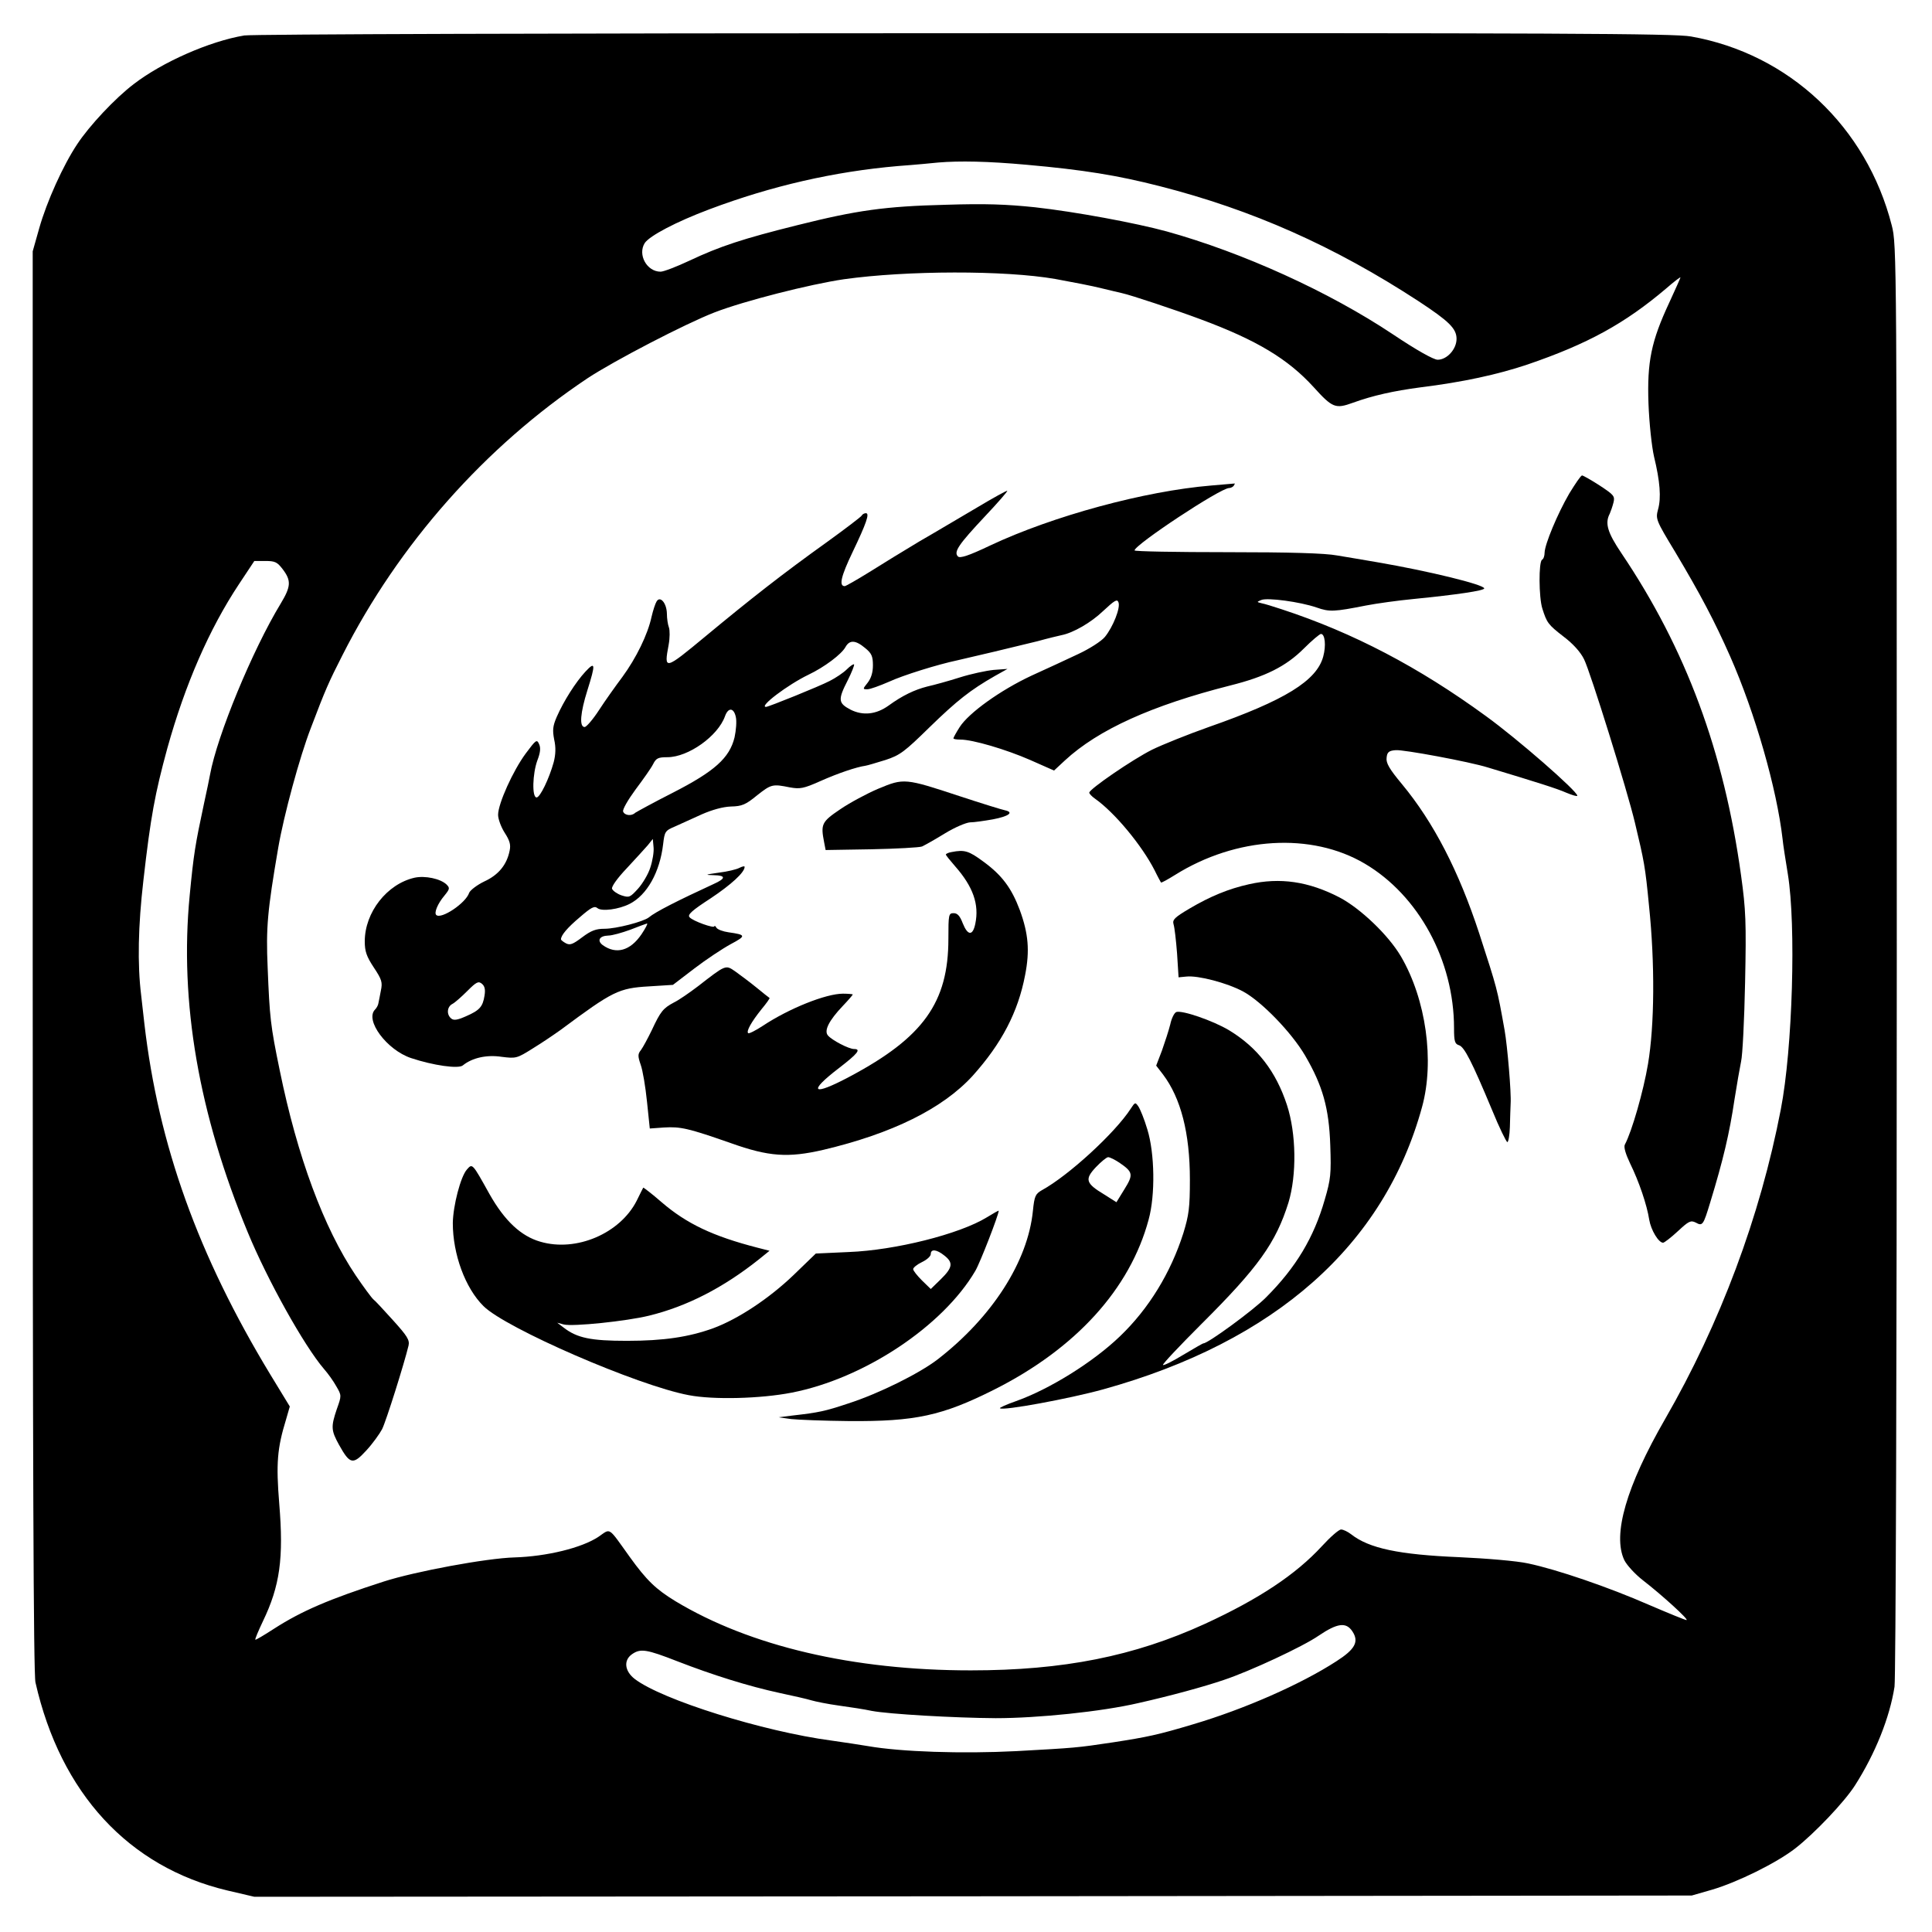
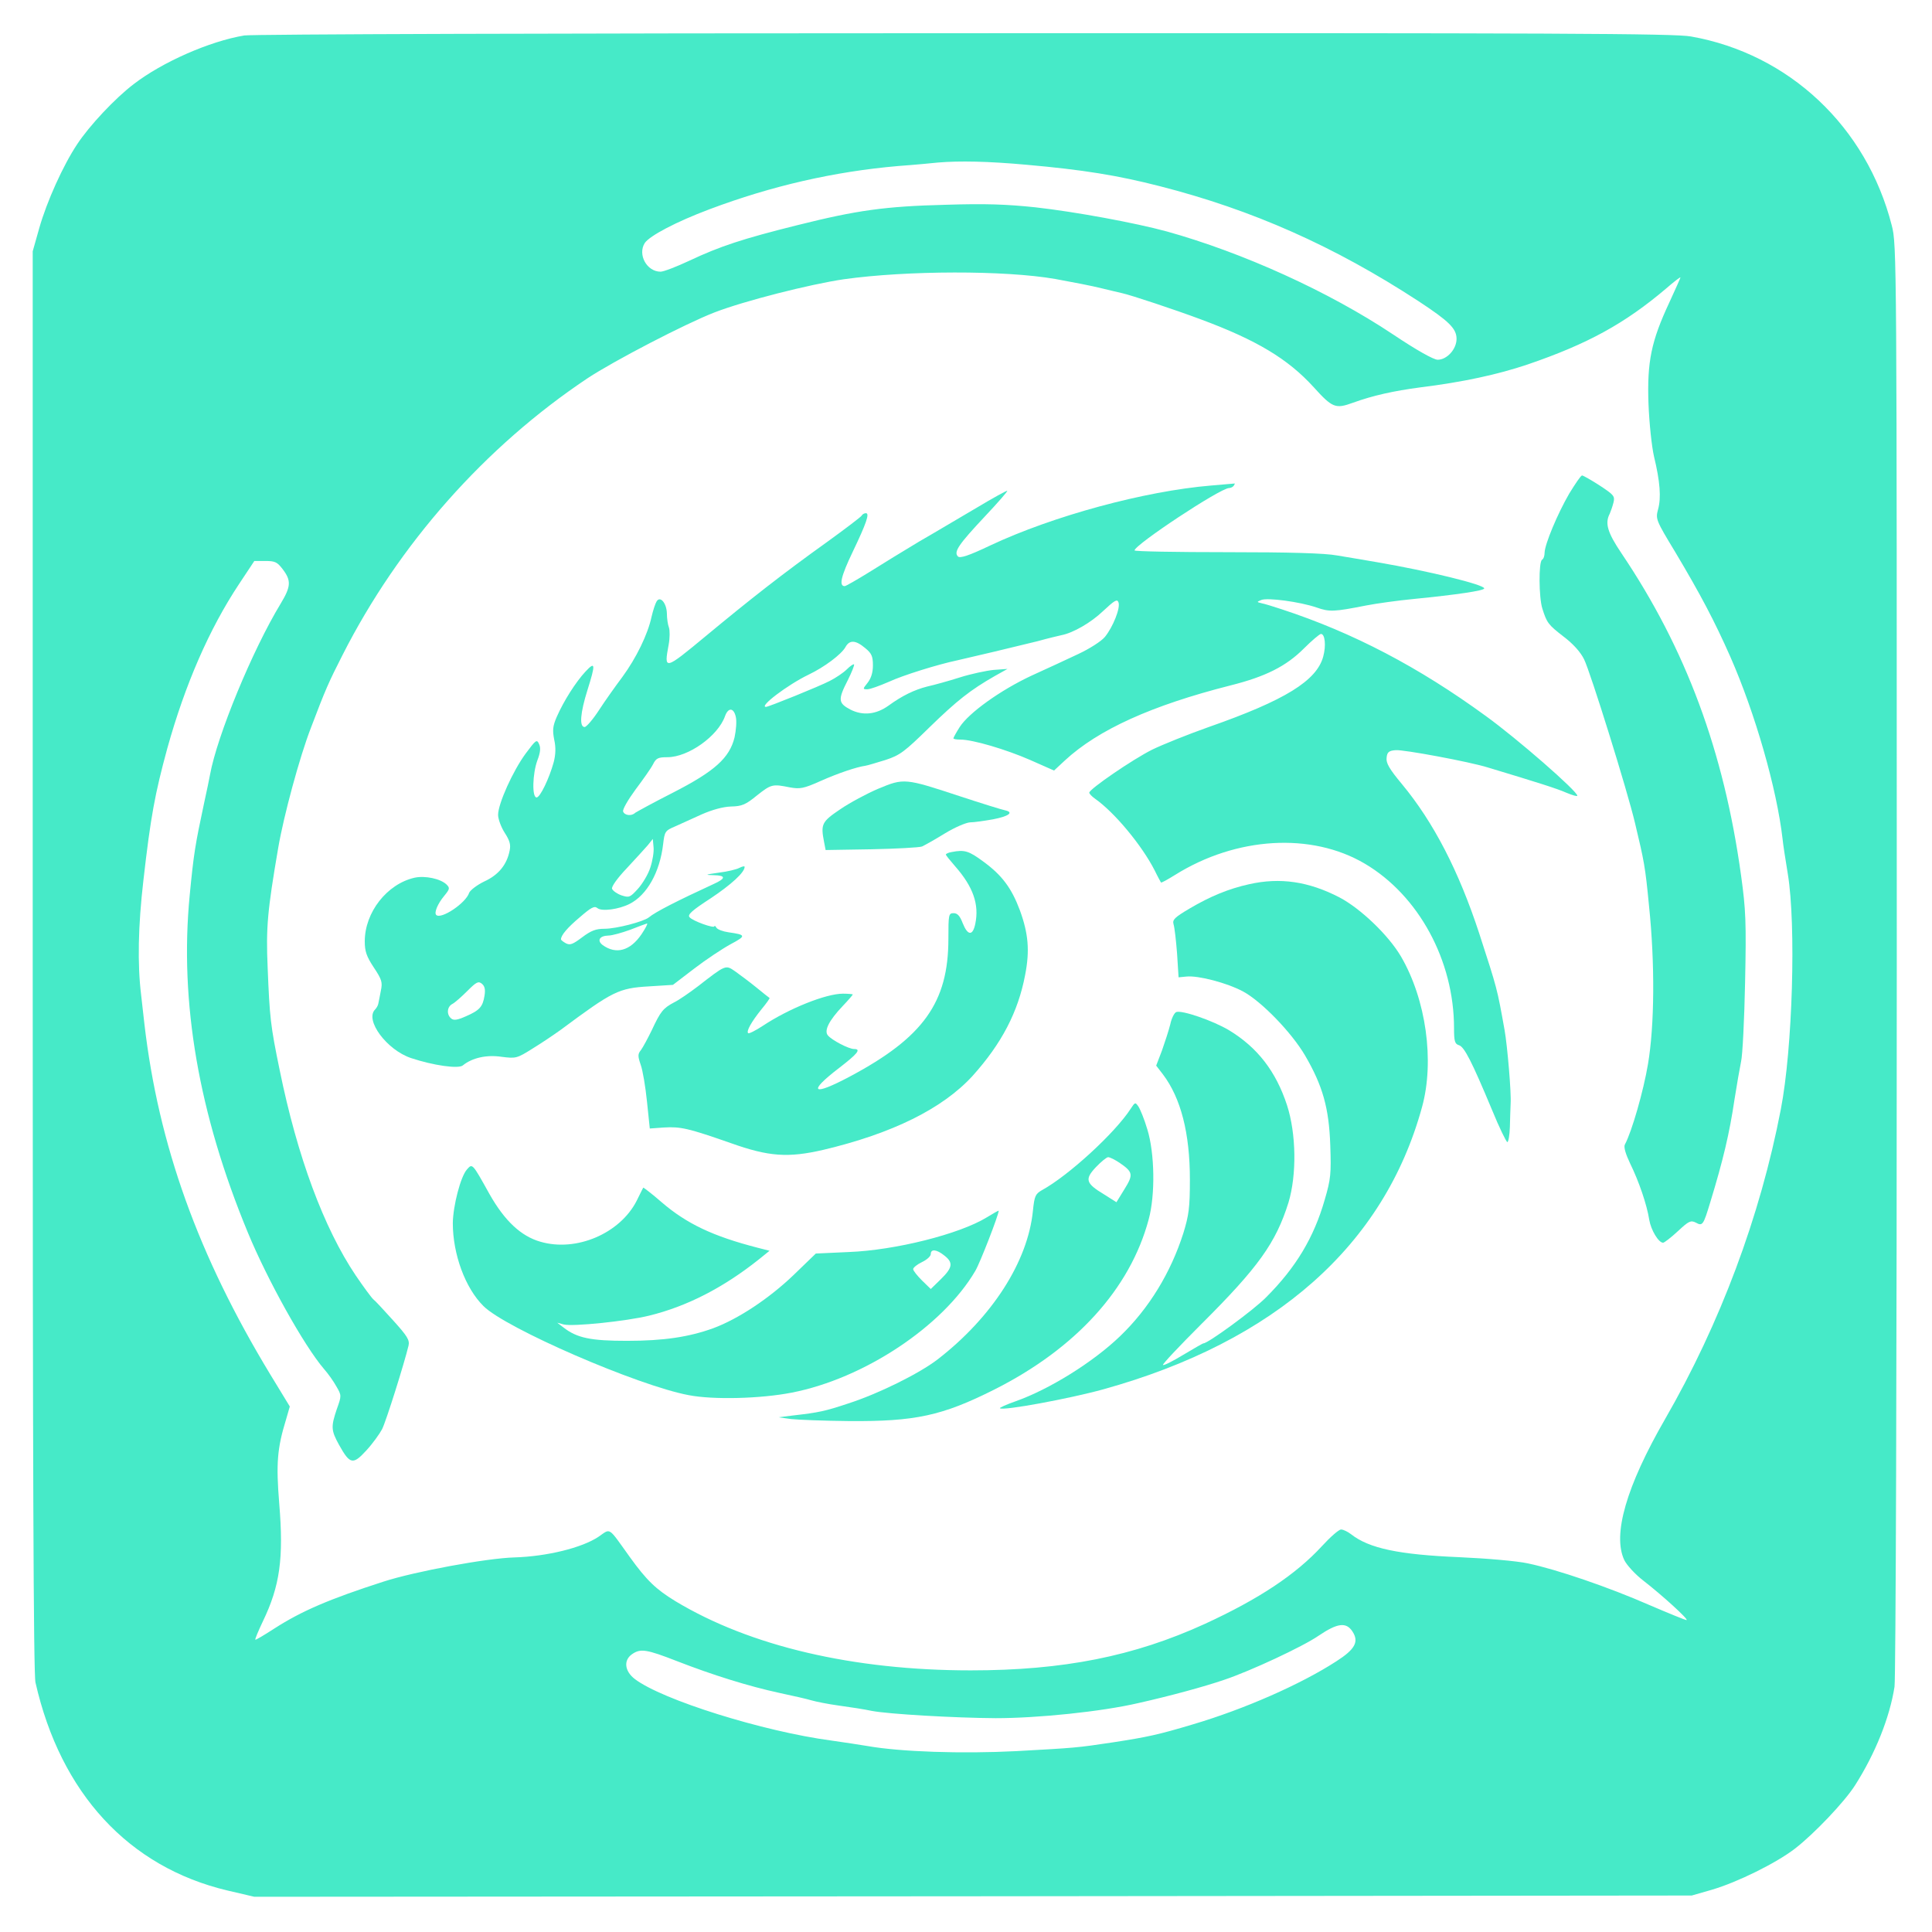
<svg xmlns="http://www.w3.org/2000/svg" version="1.0" width="768pt" height="768pt" viewBox="0 0 768 768" preserveAspectRatio="xMidYMid meet">
-   <g transform="translate(0,768) scale(0.1,-0.1)" fill="#000000" stroke="none">
+   <g transform="translate(0,768) scale(0.1,-0.1)" fill="#46eac8" stroke="none">
    <path d="M971 7539 c-138 -23 -326 -106 -439 -193 -74 -56 -177 -166 -225 -239 -56 -84 -121 -228 -151 -334 l-26 -92 0 -2821 c0 -1980 3 -2834 11 -2868 100 -441 371 -734 763 -827 l107 -25 2857 2 2857 3 80 23 c102 30 256 106 331 164 76 59 196 185 238 251 81 127 138 270 157 392 5 35 9 1251 9 2895 0 2801 0 2837 -20 2914 -100 392 -408 682 -798 751 -64 12 -539 14 -2887 13 -1601 0 -2833 -4 -2864 -9z m3110 -514 c225 -20 361 -42 529 -85 368 -94 693 -238 1030 -458 120 -79 150 -108 150 -149 0 -41 -38 -83 -75 -83 -16 0 -84 38 -178 101 -255 170 -597 325 -899 409 -125 34 -362 78 -523 96 -115 12 -198 15 -355 10 -242 -6 -354 -22 -590 -81 -217 -54 -308 -84 -429 -141 -51 -24 -103 -44 -115 -44 -55 0 -92 68 -63 114 20 29 124 84 257 134 247 93 496 150 750 172 69 5 141 12 160 14 84 7 197 5 351 -9z m114 -454 c66 -12 149 -28 184 -37 36 -9 72 -17 80 -19 37 -8 214 -67 313 -104 224 -83 348 -158 450 -270 75 -83 87 -87 156 -62 80 29 162 47 267 61 170 21 308 51 427 91 240 82 387 163 551 302 31 27 57 47 57 44 0 -2 -20 -47 -44 -99 -72 -154 -89 -236 -83 -403 3 -78 13 -171 22 -210 24 -99 29 -164 16 -210 -10 -38 -9 -42 68 -169 102 -171 157 -276 219 -416 99 -225 185 -525 208 -725 2 -22 12 -85 21 -140 33 -202 19 -693 -28 -935 -82 -426 -241 -851 -460 -1231 -154 -267 -210 -460 -162 -561 10 -20 43 -56 74 -80 75 -58 185 -158 173 -158 -5 0 -71 27 -148 60 -162 71 -367 141 -481 165 -45 10 -165 20 -275 25 -239 10 -358 35 -429 91 -13 10 -31 19 -40 19 -9 0 -43 -30 -76 -66 -104 -113 -250 -210 -465 -309 -282 -129 -563 -185 -931 -185 -467 0 -877 96 -1174 275 -77 47 -114 82 -181 175 -89 124 -75 115 -125 81 -66 -44 -205 -78 -334 -82 -111 -3 -396 -56 -520 -96 -217 -70 -326 -117 -435 -187 -40 -26 -74 -46 -75 -44 -2 2 12 35 30 73 68 141 83 251 65 468 -13 160 -8 220 27 334 l15 52 -78 128 c-286 472 -444 911 -500 1393 -2 19 -8 71 -13 115 -15 123 -12 274 9 455 29 255 46 345 95 525 71 255 167 475 285 653 l61 92 44 0 c38 0 47 -4 69 -33 34 -45 33 -68 -8 -136 -113 -186 -253 -526 -281 -680 -2 -13 -13 -64 -24 -115 -35 -164 -41 -199 -57 -366 -41 -424 36 -868 231 -1339 78 -189 224 -451 303 -543 16 -18 38 -49 49 -69 21 -36 21 -37 2 -90 -24 -71 -23 -85 9 -143 43 -77 55 -80 108 -22 25 27 53 66 63 85 16 32 88 261 105 332 5 22 -5 38 -61 100 -37 41 -72 79 -79 84 -7 6 -38 48 -70 95 -127 189 -232 472 -302 815 -37 179 -40 210 -48 408 -7 160 -1 226 42 477 22 128 85 361 130 477 58 153 71 182 125 288 224 442 567 829 974 1101 106 70 389 217 505 262 119 46 379 112 515 132 250 35 639 36 840 1z m1181 -5376 c27 -41 11 -71 -64 -119 -142 -92 -366 -190 -568 -250 -140 -42 -183 -51 -319 -72 -146 -22 -151 -22 -385 -35 -216 -11 -459 -3 -590 20 -30 5 -95 15 -145 22 -271 36 -674 162 -782 245 -40 31 -45 74 -11 98 34 24 58 20 181 -28 139 -54 282 -99 407 -126 52 -11 109 -24 125 -29 17 -5 66 -15 110 -21 44 -6 103 -15 130 -21 68 -13 330 -28 493 -29 168 0 421 26 567 60 125 28 261 65 340 92 105 35 315 133 377 176 74 50 109 55 134 17z" />
    <path d="M6238 5718 c-47 -81 -97 -201 -98 -235 0 -12 -4 -25 -10 -28 -14 -8 -13 -150 1 -194 18 -57 23 -64 85 -112 37 -28 67 -61 81 -90 25 -50 172 -522 202 -649 37 -155 41 -174 56 -330 24 -230 22 -476 -4 -630 -18 -107 -64 -268 -92 -320 -5 -10 3 -37 21 -75 35 -71 67 -165 76 -224 7 -41 37 -91 55 -91 5 0 32 21 59 46 43 40 51 44 71 34 27 -15 30 -10 57 79 52 170 77 276 97 411 9 58 21 125 26 150 6 25 13 167 16 315 5 239 3 288 -16 425 -68 493 -219 900 -475 1280 -56 83 -67 120 -47 158 4 9 11 29 15 45 6 25 1 30 -55 67 -34 22 -66 40 -70 40 -5 0 -27 -33 -51 -72z" />
    <path d="M4815 5750 c-265 -22 -629 -121 -878 -238 -88 -42 -121 -52 -129 -44 -18 18 3 48 107 159 51 54 91 100 89 102 -1 2 -56 -28 -121 -67 -65 -38 -167 -99 -228 -134 -60 -36 -150 -91 -199 -122 -50 -31 -94 -56 -98 -56 -24 0 -15 39 31 135 55 115 69 155 53 155 -6 0 -14 -4 -17 -10 -3 -5 -66 -53 -138 -105 -176 -126 -301 -224 -482 -374 -164 -136 -166 -136 -147 -34 5 27 5 58 1 69 -4 10 -8 35 -8 55 -1 42 -27 72 -41 48 -5 -8 -14 -35 -20 -61 -15 -70 -61 -164 -116 -239 -27 -36 -69 -95 -93 -132 -24 -37 -50 -67 -57 -67 -22 0 -17 57 11 146 33 105 32 117 -8 74 -38 -41 -86 -116 -114 -180 -16 -37 -17 -53 -10 -90 7 -31 6 -59 -2 -90 -18 -65 -54 -140 -68 -140 -19 0 -16 95 3 147 12 31 14 50 7 65 -9 20 -12 18 -53 -37 -51 -69 -110 -200 -110 -244 0 -17 12 -49 26 -71 20 -31 25 -47 20 -71 -11 -56 -44 -97 -101 -123 -29 -14 -56 -35 -60 -45 -13 -41 -112 -107 -131 -88 -9 9 6 45 32 76 22 27 23 31 9 45 -24 23 -85 36 -127 27 -110 -25 -198 -138 -198 -253 0 -40 7 -60 36 -104 32 -48 35 -59 28 -92 -4 -20 -8 -43 -10 -51 -1 -7 -7 -18 -13 -24 -42 -42 47 -161 143 -193 87 -29 189 -44 206 -29 37 30 94 43 154 34 57 -7 60 -7 125 34 36 22 86 56 111 74 206 153 229 165 350 172 l95 6 85 65 c47 36 112 79 145 97 62 33 61 37 -9 47 -22 3 -43 11 -48 18 -4 7 -8 10 -8 6 0 -10 -87 21 -99 36 -9 10 10 27 84 75 81 54 135 103 135 125 0 4 -9 2 -21 -4 -11 -6 -48 -15 -82 -19 -55 -8 -57 -9 -19 -10 48 -1 48 -13 -1 -35 -143 -66 -232 -111 -258 -133 -22 -17 -129 -45 -176 -45 -34 0 -53 -7 -89 -34 -37 -28 -48 -32 -64 -24 -11 6 -20 13 -20 16 0 16 25 46 75 88 45 39 58 46 70 36 17 -14 85 -5 128 17 69 35 120 126 133 237 6 51 8 54 48 71 22 10 70 32 106 48 41 18 84 30 116 31 43 1 58 7 103 44 57 45 62 46 131 32 40 -7 54 -5 121 25 72 32 144 56 179 61 8 1 44 12 80 23 58 19 76 33 175 130 109 106 162 148 260 204 l50 28 -55 -4 c-30 -3 -91 -16 -135 -30 -44 -14 -102 -30 -129 -36 -51 -13 -99 -36 -154 -76 -49 -35 -101 -41 -151 -16 -49 26 -51 39 -11 117 16 32 27 60 25 63 -3 2 -16 -7 -29 -20 -13 -13 -44 -34 -68 -46 -40 -21 -243 -103 -253 -103 -30 0 86 88 169 128 63 30 131 81 147 110 16 29 40 28 78 -4 26 -21 31 -33 31 -69 0 -28 -7 -51 -21 -69 -20 -25 -20 -26 -1 -26 11 0 49 14 86 30 56 26 195 69 271 85 41 9 243 57 319 76 43 12 86 22 95 24 47 9 118 50 166 96 45 42 56 49 61 35 9 -22 -22 -99 -54 -138 -14 -17 -61 -47 -106 -68 -45 -21 -128 -60 -186 -86 -124 -58 -249 -148 -285 -204 -14 -22 -25 -42 -25 -45 0 -3 12 -5 28 -5 49 0 181 -39 277 -81 l95 -42 43 40 c133 123 346 219 657 298 140 35 222 76 293 147 32 32 63 58 68 58 16 0 21 -46 9 -90 -26 -96 -152 -174 -455 -280 -82 -29 -184 -70 -225 -90 -78 -39 -250 -157 -250 -171 0 -4 10 -15 23 -24 77 -54 186 -185 237 -285 12 -25 24 -46 25 -48 2 -2 27 12 56 30 243 152 542 170 754 45 214 -126 355 -385 355 -654 0 -52 3 -63 20 -68 21 -7 50 -63 131 -257 29 -71 57 -128 61 -128 4 0 9 27 10 60 1 33 2 75 3 93 3 43 -13 230 -24 292 -30 167 -28 160 -101 385 -81 247 -181 441 -307 593 -50 60 -64 84 -61 105 2 22 9 28 36 30 29 3 294 -46 367 -69 196 -59 275 -84 311 -100 24 -10 44 -16 44 -12 0 18 -238 226 -364 317 -266 194 -527 331 -811 424 -33 11 -69 22 -80 24 -20 5 -20 5 -1 13 24 10 153 -7 220 -30 51 -18 69 -17 196 8 41 8 127 20 190 26 171 17 280 33 280 42 0 15 -221 69 -425 104 -49 8 -121 21 -160 27 -48 9 -187 13 -437 13 -203 0 -368 3 -368 7 0 22 341 248 376 248 7 0 16 5 19 10 3 6 5 9 3 8 -2 0 -43 -4 -93 -8z m-1890 -920 c4 -17 1 -53 -5 -81 -20 -82 -79 -135 -245 -220 -77 -39 -144 -76 -150 -80 -14 -14 -42 -11 -48 5 -3 8 19 46 49 87 30 40 62 85 70 101 12 24 20 28 57 28 83 0 201 84 229 163 13 36 35 34 43 -3z m-340 -599 c-8 -26 -31 -64 -49 -84 -32 -35 -35 -36 -66 -26 -17 6 -34 18 -37 26 -3 8 20 41 58 81 35 38 73 79 84 92 l20 25 3 -33 c2 -18 -4 -54 -13 -81z m-35 -265 c-45 -66 -101 -81 -154 -43 -24 18 -13 37 22 38 15 0 54 11 87 23 33 13 63 24 67 25 4 0 -6 -19 -22 -43z m-624 -244 c-7 -44 -19 -58 -74 -82 -34 -15 -48 -17 -58 -9 -20 16 -17 47 4 58 10 5 37 29 60 52 36 36 44 40 58 28 11 -9 14 -23 10 -47z" />
    <path d="M3492 4545 c-45 -19 -114 -56 -152 -82 -74 -50 -78 -59 -64 -131 l6 -31 182 3 c99 2 190 7 201 11 11 5 52 28 91 52 39 24 84 43 100 44 16 0 57 6 91 12 63 12 85 28 48 36 -11 2 -92 27 -180 56 -218 72 -222 72 -323 30z" />
    <path d="M3783 4293 c-13 -2 -23 -7 -23 -10 0 -3 17 -24 38 -48 70 -80 95 -150 79 -227 -10 -49 -30 -48 -50 2 -11 29 -21 40 -36 40 -20 0 -21 -5 -21 -102 0 -253 -100 -392 -391 -547 -150 -80 -171 -64 -43 34 74 57 88 75 59 75 -21 0 -88 35 -104 54 -16 19 4 59 59 117 22 23 40 44 40 46 0 1 -18 3 -39 3 -68 0 -215 -59 -319 -128 -29 -19 -55 -32 -58 -29 -8 8 13 45 53 95 20 24 34 44 32 45 -2 1 -26 20 -54 43 -27 22 -65 50 -83 63 -38 26 -36 27 -148 -60 -33 -25 -76 -55 -95 -64 -43 -23 -53 -35 -88 -110 -16 -33 -35 -68 -43 -79 -13 -16 -13 -24 -1 -59 8 -22 19 -88 25 -147 l11 -106 56 4 c67 4 97 -3 266 -62 151 -54 228 -59 367 -27 275 65 475 164 594 294 116 129 181 254 209 401 19 97 13 165 -21 258 -33 88 -71 139 -145 193 -58 43 -75 48 -126 38z" />
    <path d="M4965 4165 c-81 -18 -154 -48 -237 -97 -59 -35 -68 -44 -63 -62 4 -12 10 -64 14 -116 l6 -95 31 3 c47 5 161 -25 225 -59 74 -40 193 -163 247 -255 70 -120 95 -209 100 -356 4 -114 2 -135 -22 -217 -43 -150 -114 -269 -233 -388 -50 -51 -231 -183 -249 -183 -3 0 -39 -21 -81 -46 -41 -25 -77 -43 -80 -40 -3 3 66 76 153 163 226 225 296 323 346 483 33 110 31 273 -6 387 -44 134 -117 229 -231 298 -64 38 -186 80 -209 72 -8 -3 -19 -25 -24 -49 -6 -24 -21 -70 -33 -104 l-23 -60 27 -35 c71 -94 107 -233 107 -418 0 -112 -4 -141 -26 -213 -50 -157 -137 -300 -252 -410 -107 -103 -281 -211 -414 -258 -37 -13 -66 -26 -63 -28 11 -11 276 38 410 75 685 190 1118 574 1268 1123 50 182 16 427 -84 598 -50 85 -161 191 -245 235 -122 63 -235 80 -359 52z" />
    <path d="M4495 3273 c-62 -96 -247 -266 -353 -324 -26 -15 -30 -23 -36 -82 -20 -202 -162 -423 -379 -591 -73 -56 -234 -136 -355 -175 -93 -31 -117 -36 -222 -48 l-55 -7 50 -7 c28 -3 131 -7 230 -8 263 -2 370 21 577 125 324 163 540 400 614 676 27 98 24 264 -5 358 -12 41 -29 82 -36 92 -12 17 -13 17 -30 -9z m-45 -215 c54 -37 56 -47 20 -105 l-32 -52 -49 31 c-73 44 -78 60 -33 108 21 22 43 40 49 40 7 0 27 -10 45 -22z" />
    <path d="M1856 3031 c-25 -28 -55 -144 -56 -213 0 -123 49 -258 122 -330 88 -88 613 -316 816 -354 98 -19 286 -14 409 10 288 56 601 264 730 484 19 32 93 223 93 239 0 2 -21 -10 -47 -26 -109 -67 -365 -131 -549 -138 l-131 -6 -89 -86 c-96 -92 -219 -174 -319 -211 -97 -35 -197 -50 -343 -50 -143 0 -198 11 -252 53 l-25 19 26 -7 c37 -9 249 13 339 35 151 37 295 111 437 224 l42 34 -47 12 c-179 46 -283 96 -382 181 -39 34 -72 59 -73 58 -1 -2 -13 -25 -26 -52 -66 -130 -240 -205 -383 -163 -77 22 -142 83 -202 189 -69 124 -68 123 -90 98z m1898 -342 c36 -28 33 -48 -14 -94 l-40 -39 -35 34 c-19 19 -35 39 -35 45 0 6 16 19 35 28 19 9 35 23 35 32 0 21 23 19 54 -6z" />
  </g>
</svg>
